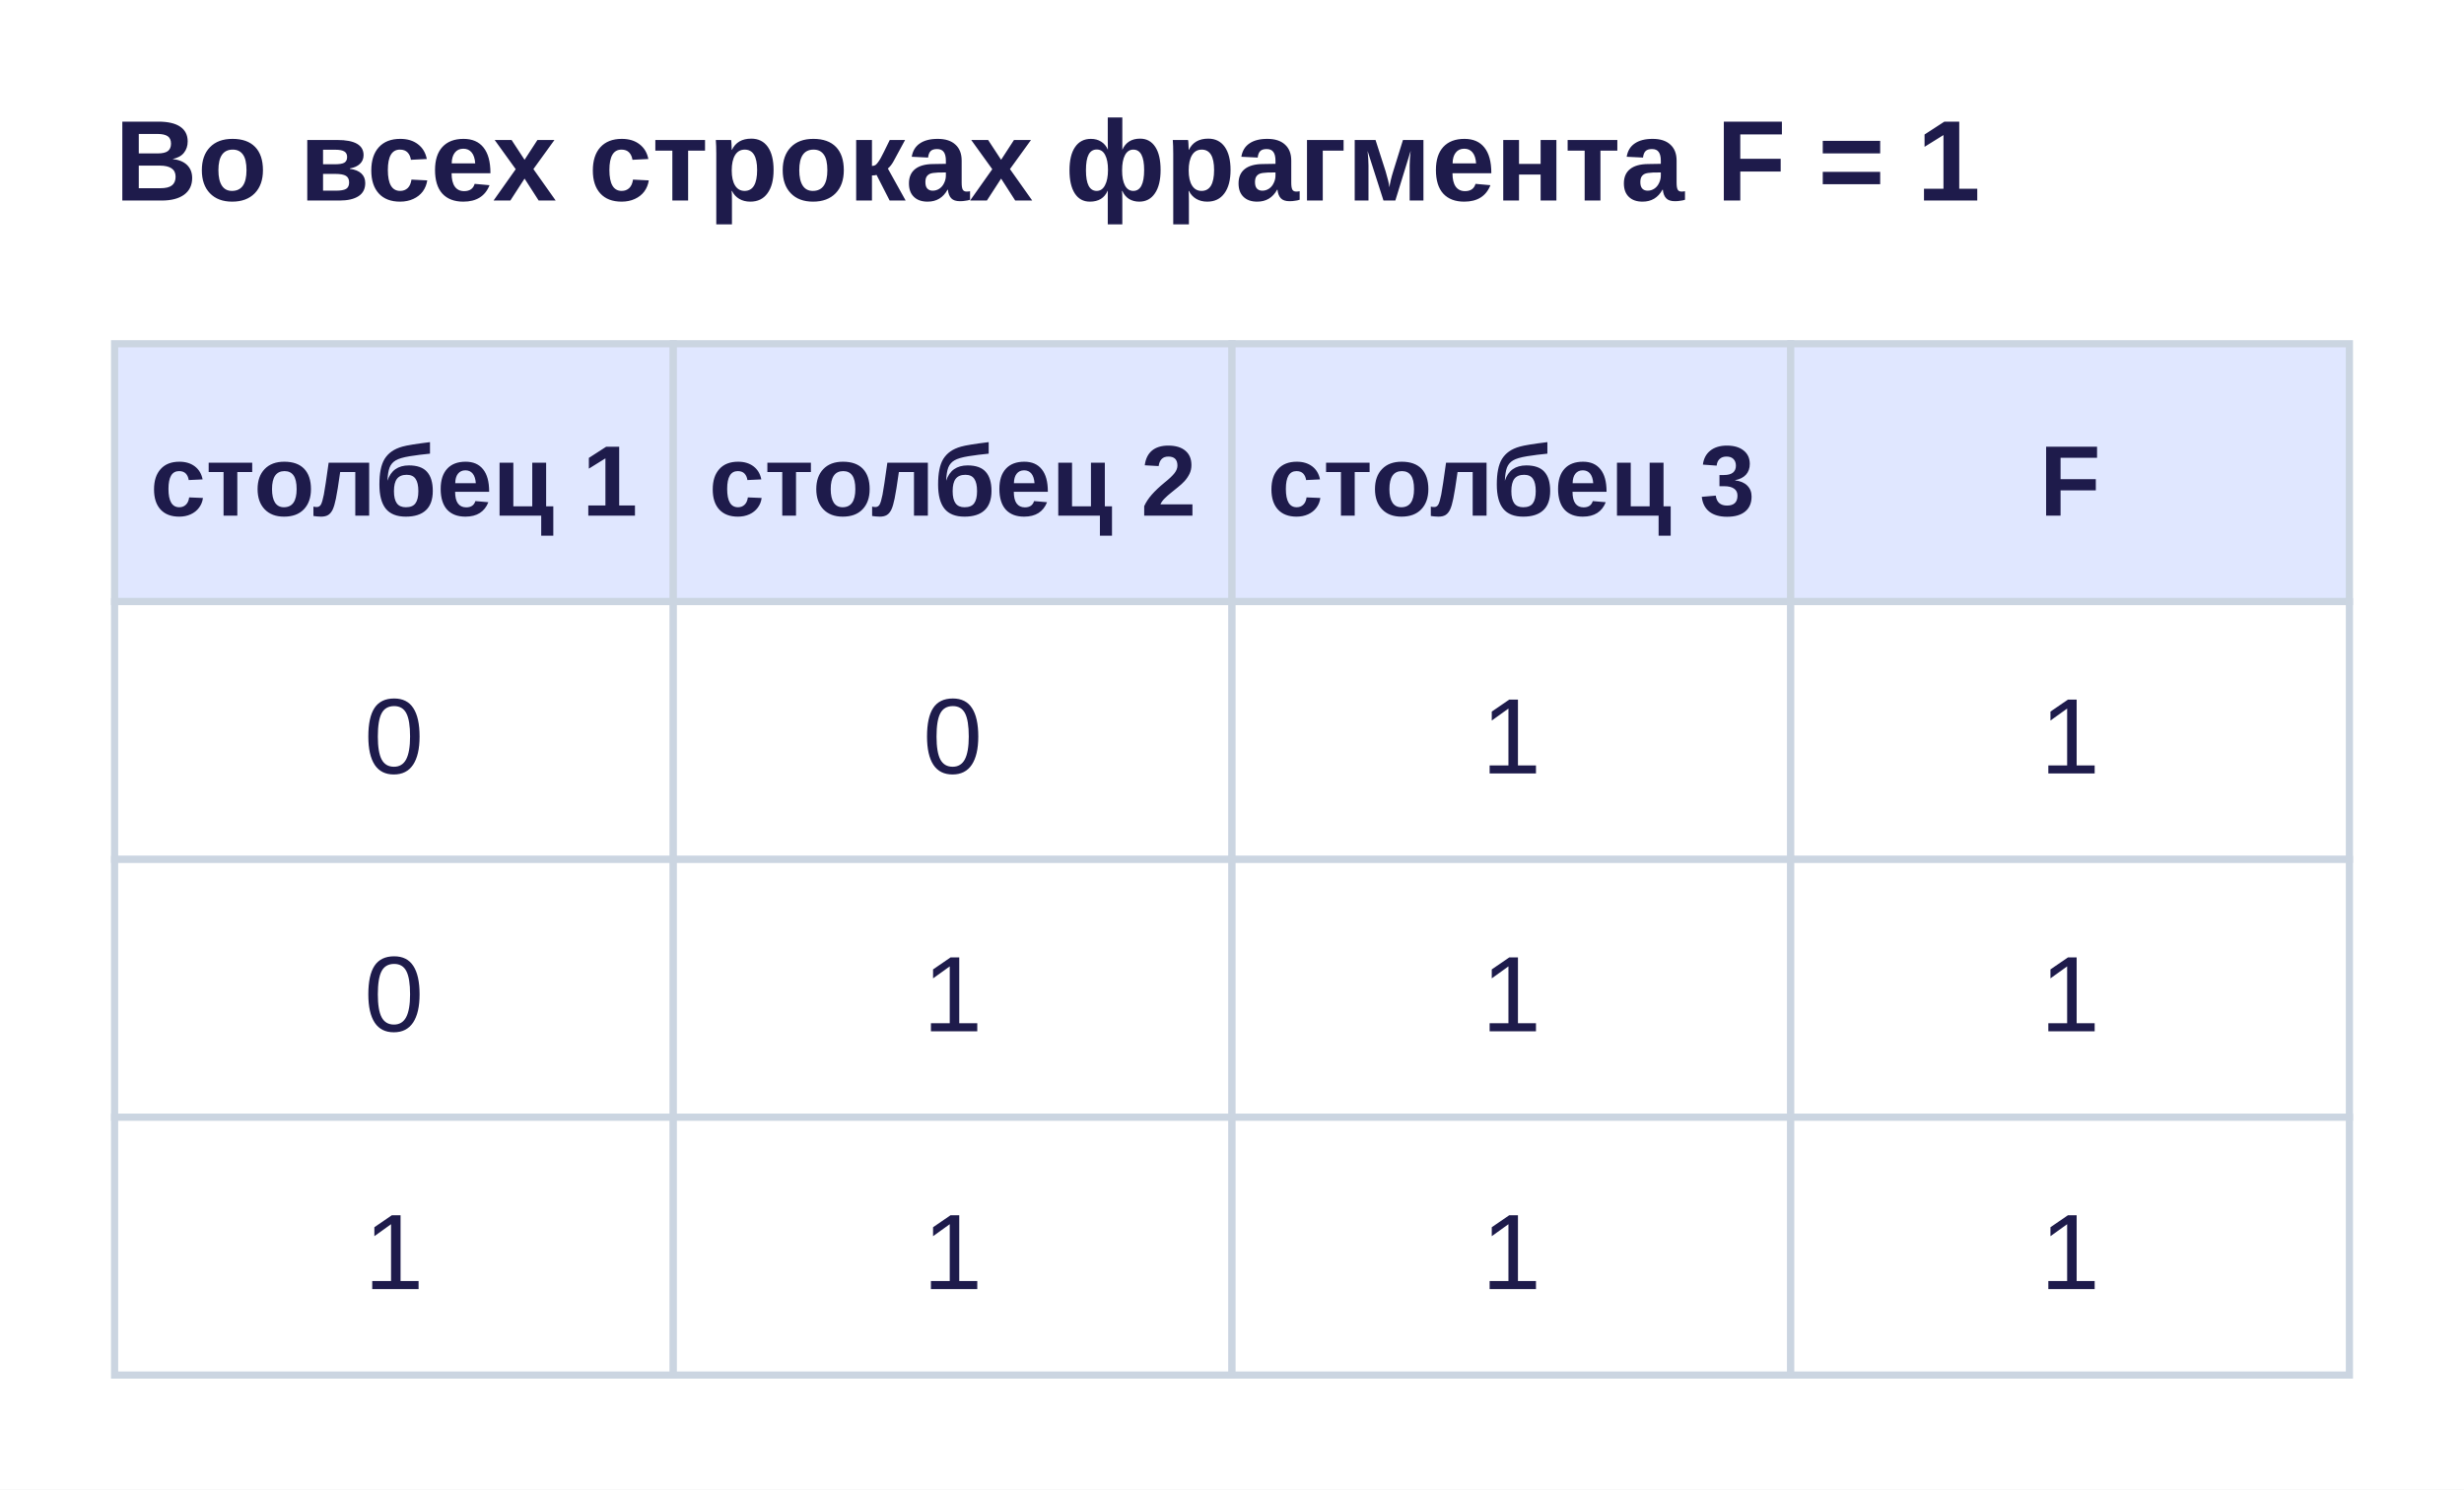
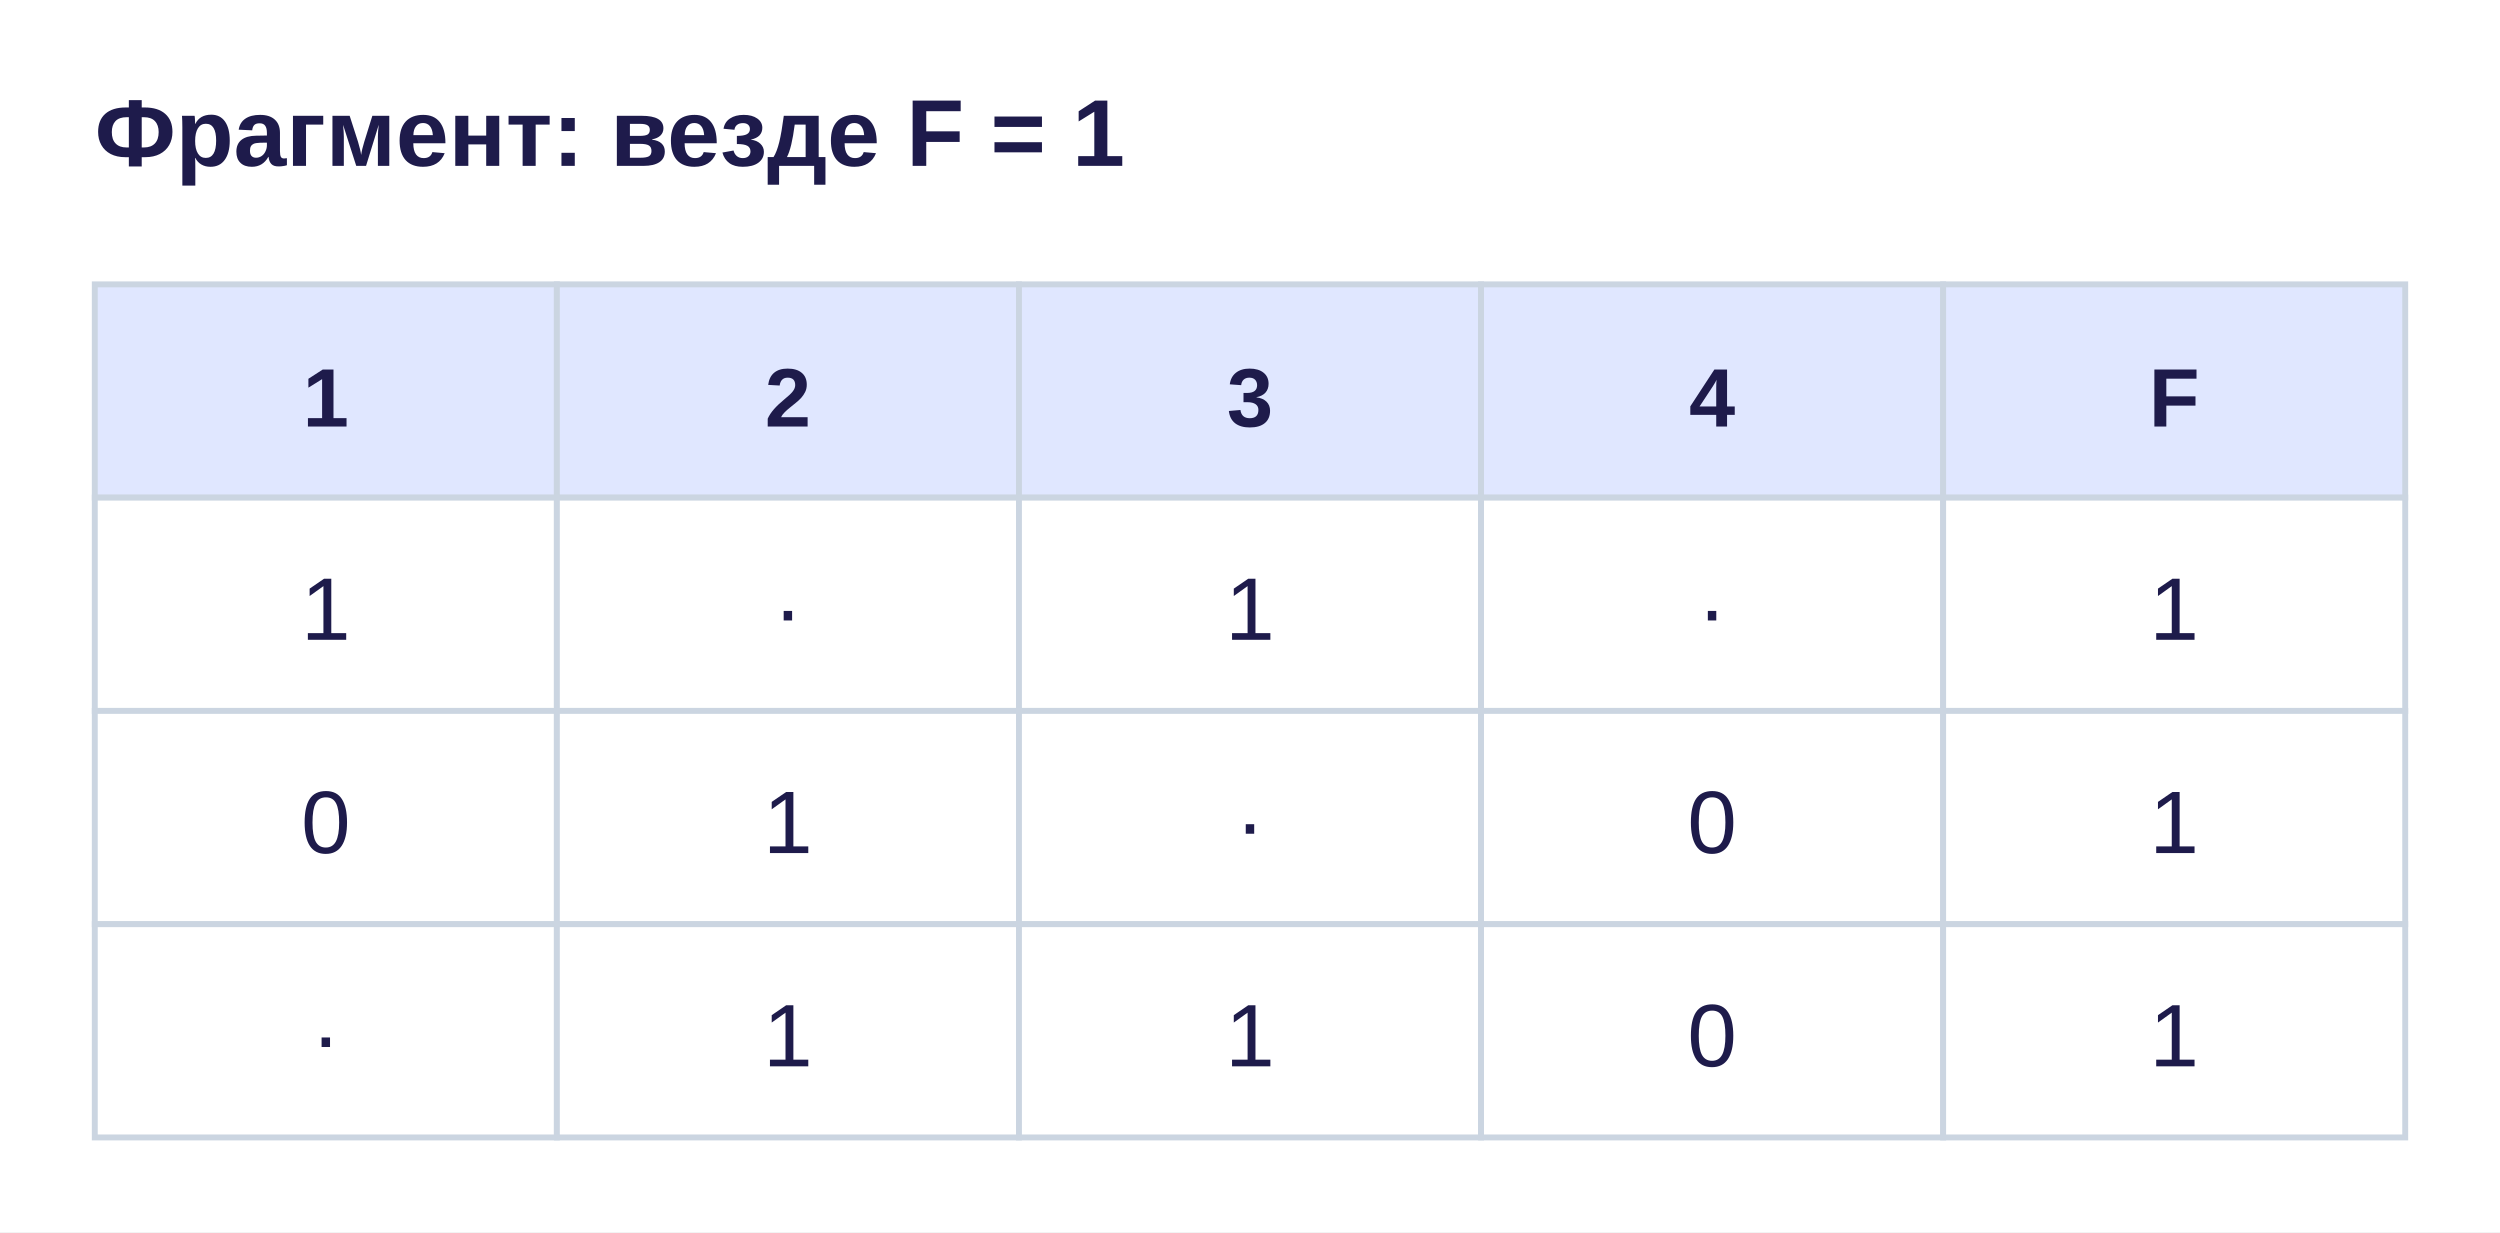
- <svg xmlns="http://www.w3.org/2000/svg" viewBox="0 0 344 208" width="344" height="208">
-   <rect width="344" height="208" fill="#ffffff" />
-   <text x="16" y="28" font-size="16" font-weight="700" fill="#1e1b4b" font-family="Segoe UI, Arial, sans-serif">Во всех строках фрагмента F = 1</text>
+ <svg xmlns="http://www.w3.org/2000/svg" viewBox="0 0 422 208" width="422" height="208">
+   <rect width="422" height="208" fill="#ffffff" />
+   <text x="16" y="28" font-size="16" font-weight="700" fill="#1e1b4b" font-family="Segoe UI, Arial, sans-serif">Фрагмент: везде F = 1</text>
  <rect x="16" y="48" width="78" height="36" fill="#e0e7ff" stroke="#cbd5e1" />
-   <text x="55.0" y="72" text-anchor="middle" font-size="14" font-weight="700" fill="#1e1b4b" font-family="Segoe UI, Arial, sans-serif">столбец 1</text>
+   <text x="55.0" y="72" text-anchor="middle" font-size="14" font-weight="700" fill="#1e1b4b" font-family="Segoe UI, Arial, sans-serif">1</text>
  <rect x="94" y="48" width="78" height="36" fill="#e0e7ff" stroke="#cbd5e1" />
-   <text x="133.0" y="72" text-anchor="middle" font-size="14" font-weight="700" fill="#1e1b4b" font-family="Segoe UI, Arial, sans-serif">столбец 2</text>
+   <text x="133.0" y="72" text-anchor="middle" font-size="14" font-weight="700" fill="#1e1b4b" font-family="Segoe UI, Arial, sans-serif">2</text>
  <rect x="172" y="48" width="78" height="36" fill="#e0e7ff" stroke="#cbd5e1" />
-   <text x="211.0" y="72" text-anchor="middle" font-size="14" font-weight="700" fill="#1e1b4b" font-family="Segoe UI, Arial, sans-serif">столбец 3</text>
+   <text x="211.0" y="72" text-anchor="middle" font-size="14" font-weight="700" fill="#1e1b4b" font-family="Segoe UI, Arial, sans-serif">3</text>
  <rect x="250" y="48" width="78" height="36" fill="#e0e7ff" stroke="#cbd5e1" />
-   <text x="289.0" y="72" text-anchor="middle" font-size="14" font-weight="700" fill="#1e1b4b" font-family="Segoe UI, Arial, sans-serif">F</text>
+   <text x="289.0" y="72" text-anchor="middle" font-size="14" font-weight="700" fill="#1e1b4b" font-family="Segoe UI, Arial, sans-serif">4</text>
+   <rect x="328" y="48" width="78" height="36" fill="#e0e7ff" stroke="#cbd5e1" />
+   <text x="367.0" y="72" text-anchor="middle" font-size="14" font-weight="700" fill="#1e1b4b" font-family="Segoe UI, Arial, sans-serif">F</text>
  <rect x="16" y="84" width="78" height="36" fill="#ffffff" stroke="#cbd5e1" />
-   <text x="55.0" y="108" text-anchor="middle" font-size="15" fill="#1e1b4b" font-family="Segoe UI, Arial, sans-serif">0</text>
+   <text x="55.0" y="108" text-anchor="middle" font-size="15" fill="#1e1b4b" font-family="Segoe UI, Arial, sans-serif">1</text>
  <rect x="94" y="84" width="78" height="36" fill="#ffffff" stroke="#cbd5e1" />
-   <text x="133.0" y="108" text-anchor="middle" font-size="15" fill="#1e1b4b" font-family="Segoe UI, Arial, sans-serif">0</text>
+   <text x="133.0" y="108" text-anchor="middle" font-size="15" fill="#1e1b4b" font-family="Segoe UI, Arial, sans-serif">·</text>
  <rect x="172" y="84" width="78" height="36" fill="#ffffff" stroke="#cbd5e1" />
  <text x="211.0" y="108" text-anchor="middle" font-size="15" fill="#1e1b4b" font-family="Segoe UI, Arial, sans-serif">1</text>
  <rect x="250" y="84" width="78" height="36" fill="#ffffff" stroke="#cbd5e1" />
-   <text x="289.0" y="108" text-anchor="middle" font-size="15" fill="#1e1b4b" font-family="Segoe UI, Arial, sans-serif">1</text>
+   <text x="289.0" y="108" text-anchor="middle" font-size="15" fill="#1e1b4b" font-family="Segoe UI, Arial, sans-serif">·</text>
+   <rect x="328" y="84" width="78" height="36" fill="#ffffff" stroke="#cbd5e1" />
+   <text x="367.0" y="108" text-anchor="middle" font-size="15" fill="#1e1b4b" font-family="Segoe UI, Arial, sans-serif">1</text>
  <rect x="16" y="120" width="78" height="36" fill="#ffffff" stroke="#cbd5e1" />
  <text x="55.0" y="144" text-anchor="middle" font-size="15" fill="#1e1b4b" font-family="Segoe UI, Arial, sans-serif">0</text>
  <rect x="94" y="120" width="78" height="36" fill="#ffffff" stroke="#cbd5e1" />
  <text x="133.0" y="144" text-anchor="middle" font-size="15" fill="#1e1b4b" font-family="Segoe UI, Arial, sans-serif">1</text>
  <rect x="172" y="120" width="78" height="36" fill="#ffffff" stroke="#cbd5e1" />
-   <text x="211.0" y="144" text-anchor="middle" font-size="15" fill="#1e1b4b" font-family="Segoe UI, Arial, sans-serif">1</text>
+   <text x="211.0" y="144" text-anchor="middle" font-size="15" fill="#1e1b4b" font-family="Segoe UI, Arial, sans-serif">·</text>
  <rect x="250" y="120" width="78" height="36" fill="#ffffff" stroke="#cbd5e1" />
-   <text x="289.0" y="144" text-anchor="middle" font-size="15" fill="#1e1b4b" font-family="Segoe UI, Arial, sans-serif">1</text>
+   <text x="289.0" y="144" text-anchor="middle" font-size="15" fill="#1e1b4b" font-family="Segoe UI, Arial, sans-serif">0</text>
+   <rect x="328" y="120" width="78" height="36" fill="#ffffff" stroke="#cbd5e1" />
+   <text x="367.0" y="144" text-anchor="middle" font-size="15" fill="#1e1b4b" font-family="Segoe UI, Arial, sans-serif">1</text>
  <rect x="16" y="156" width="78" height="36" fill="#ffffff" stroke="#cbd5e1" />
-   <text x="55.0" y="180" text-anchor="middle" font-size="15" fill="#1e1b4b" font-family="Segoe UI, Arial, sans-serif">1</text>
+   <text x="55.0" y="180" text-anchor="middle" font-size="15" fill="#1e1b4b" font-family="Segoe UI, Arial, sans-serif">·</text>
  <rect x="94" y="156" width="78" height="36" fill="#ffffff" stroke="#cbd5e1" />
  <text x="133.0" y="180" text-anchor="middle" font-size="15" fill="#1e1b4b" font-family="Segoe UI, Arial, sans-serif">1</text>
  <rect x="172" y="156" width="78" height="36" fill="#ffffff" stroke="#cbd5e1" />
  <text x="211.0" y="180" text-anchor="middle" font-size="15" fill="#1e1b4b" font-family="Segoe UI, Arial, sans-serif">1</text>
  <rect x="250" y="156" width="78" height="36" fill="#ffffff" stroke="#cbd5e1" />
-   <text x="289.0" y="180" text-anchor="middle" font-size="15" fill="#1e1b4b" font-family="Segoe UI, Arial, sans-serif">1</text>
+   <text x="289.0" y="180" text-anchor="middle" font-size="15" fill="#1e1b4b" font-family="Segoe UI, Arial, sans-serif">0</text>
+   <rect x="328" y="156" width="78" height="36" fill="#ffffff" stroke="#cbd5e1" />
+   <text x="367.0" y="180" text-anchor="middle" font-size="15" fill="#1e1b4b" font-family="Segoe UI, Arial, sans-serif">1</text>
</svg>
